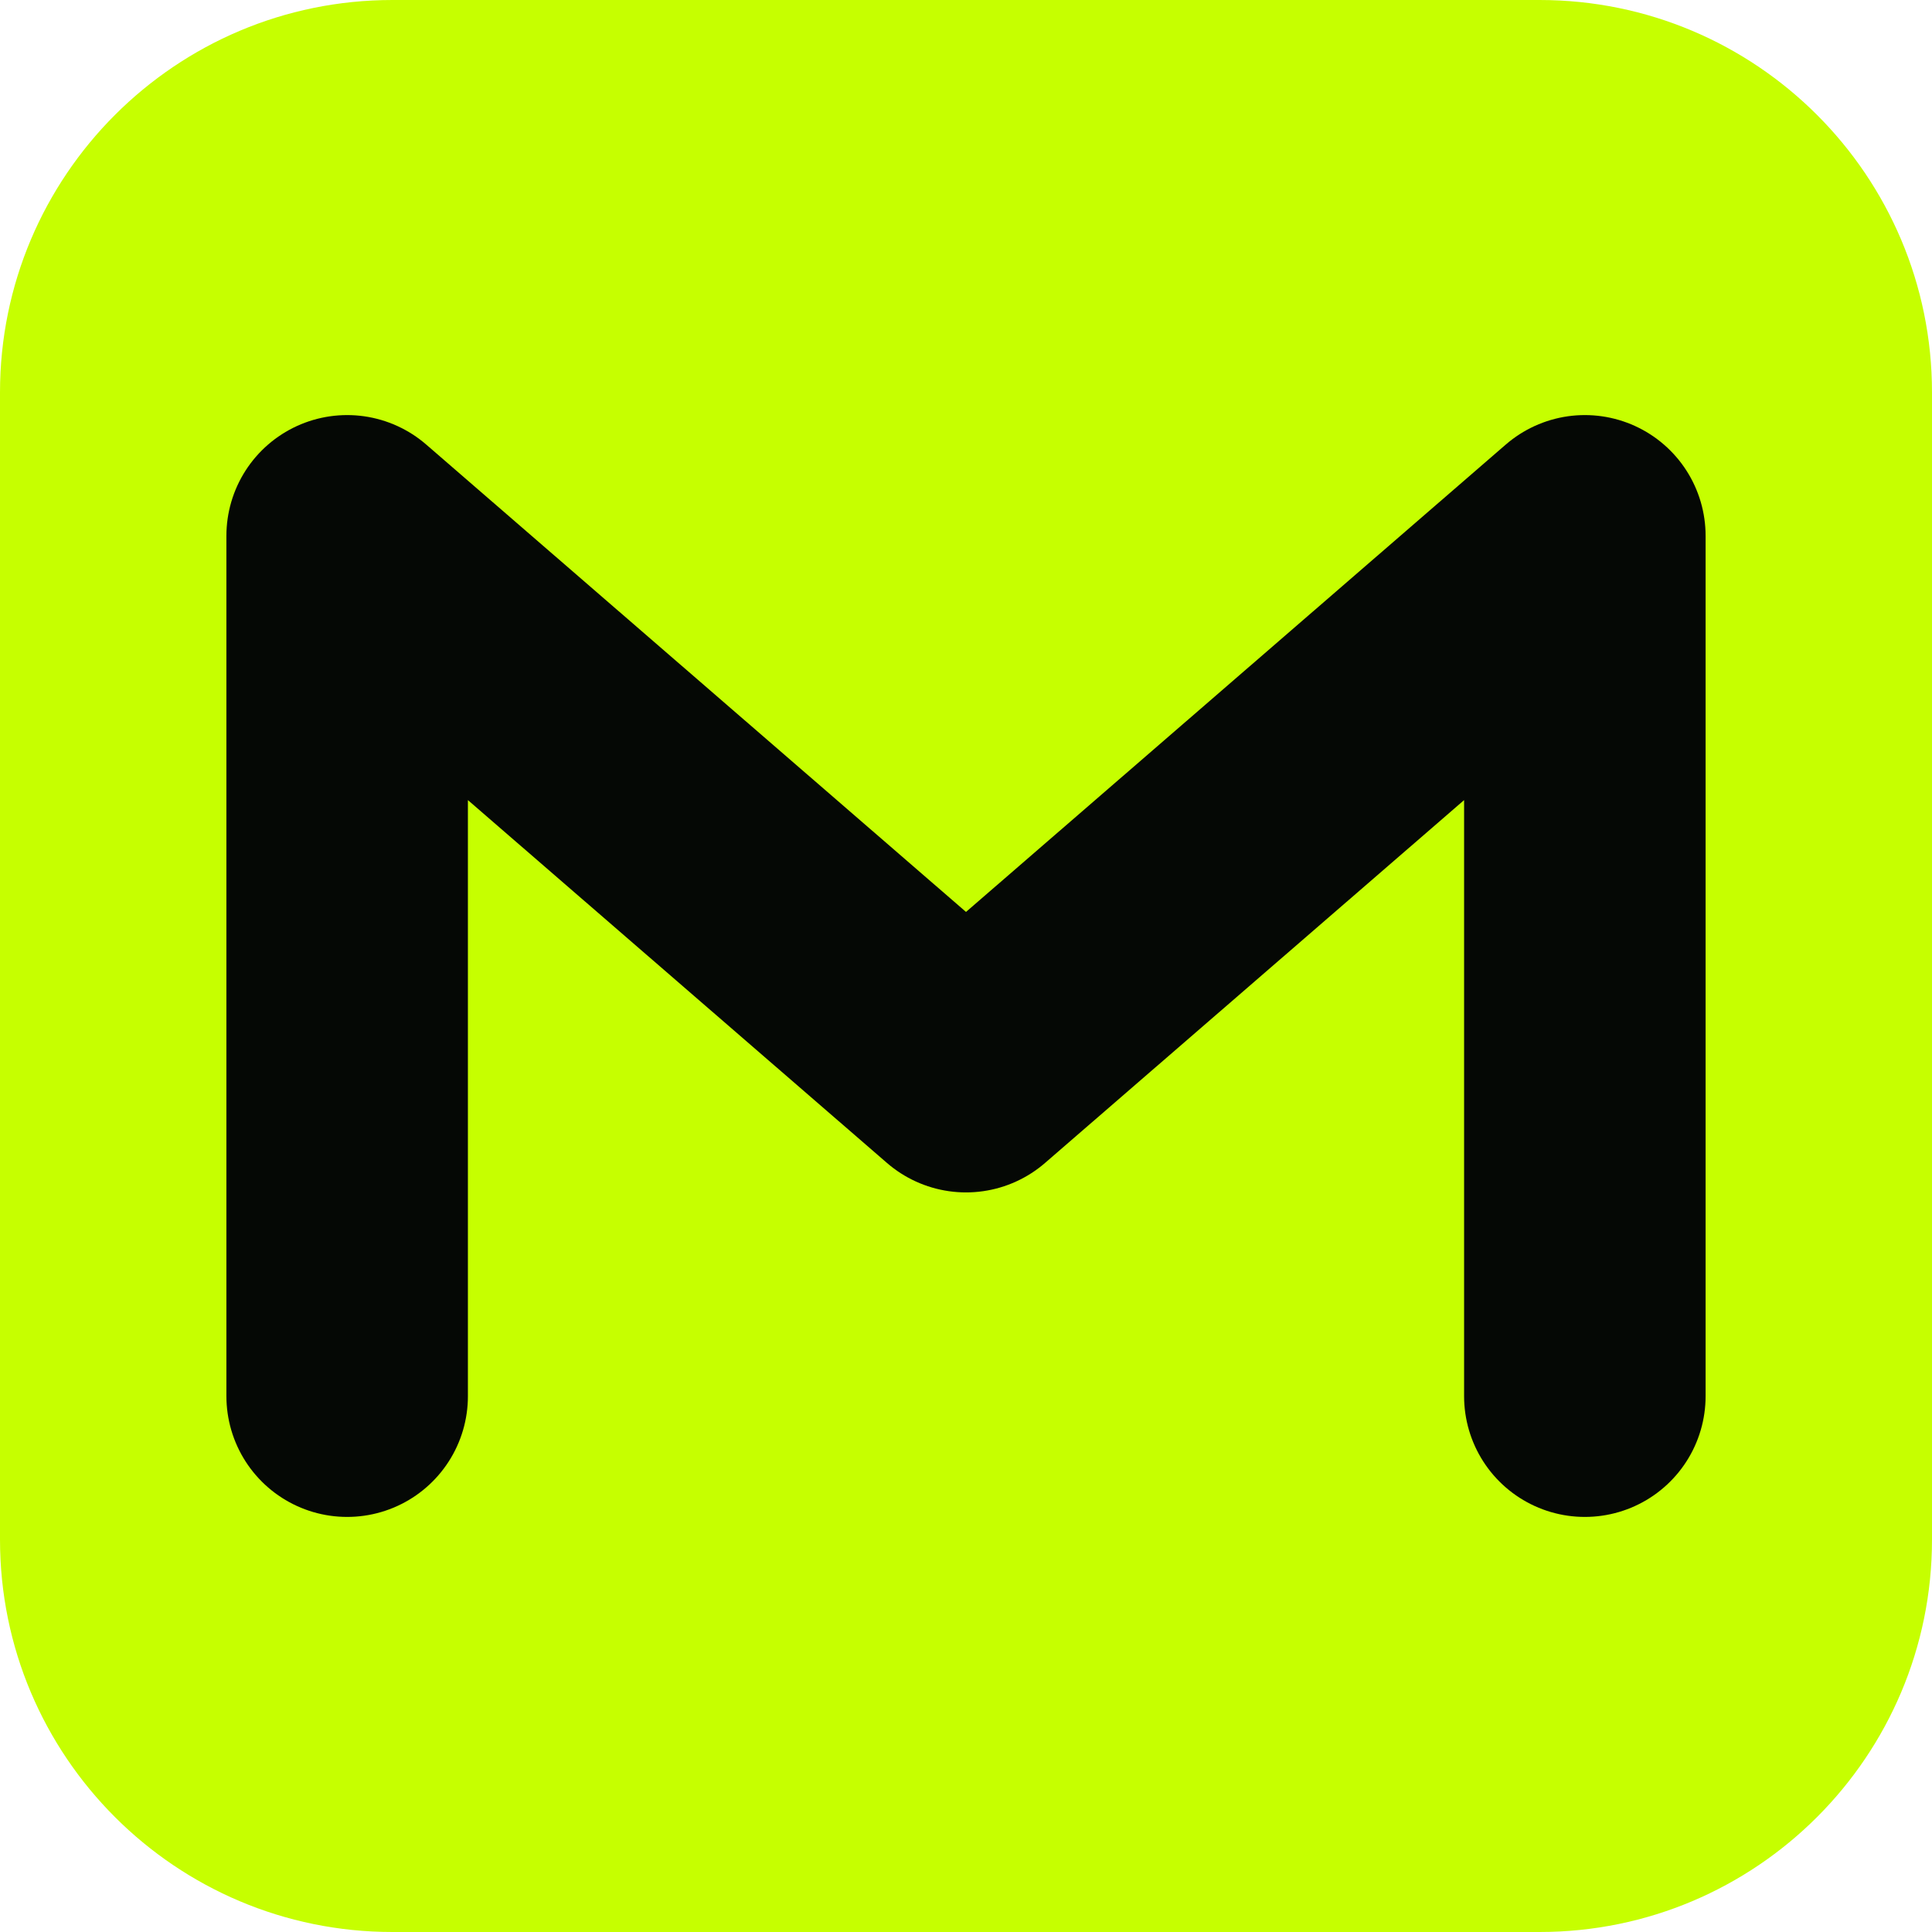
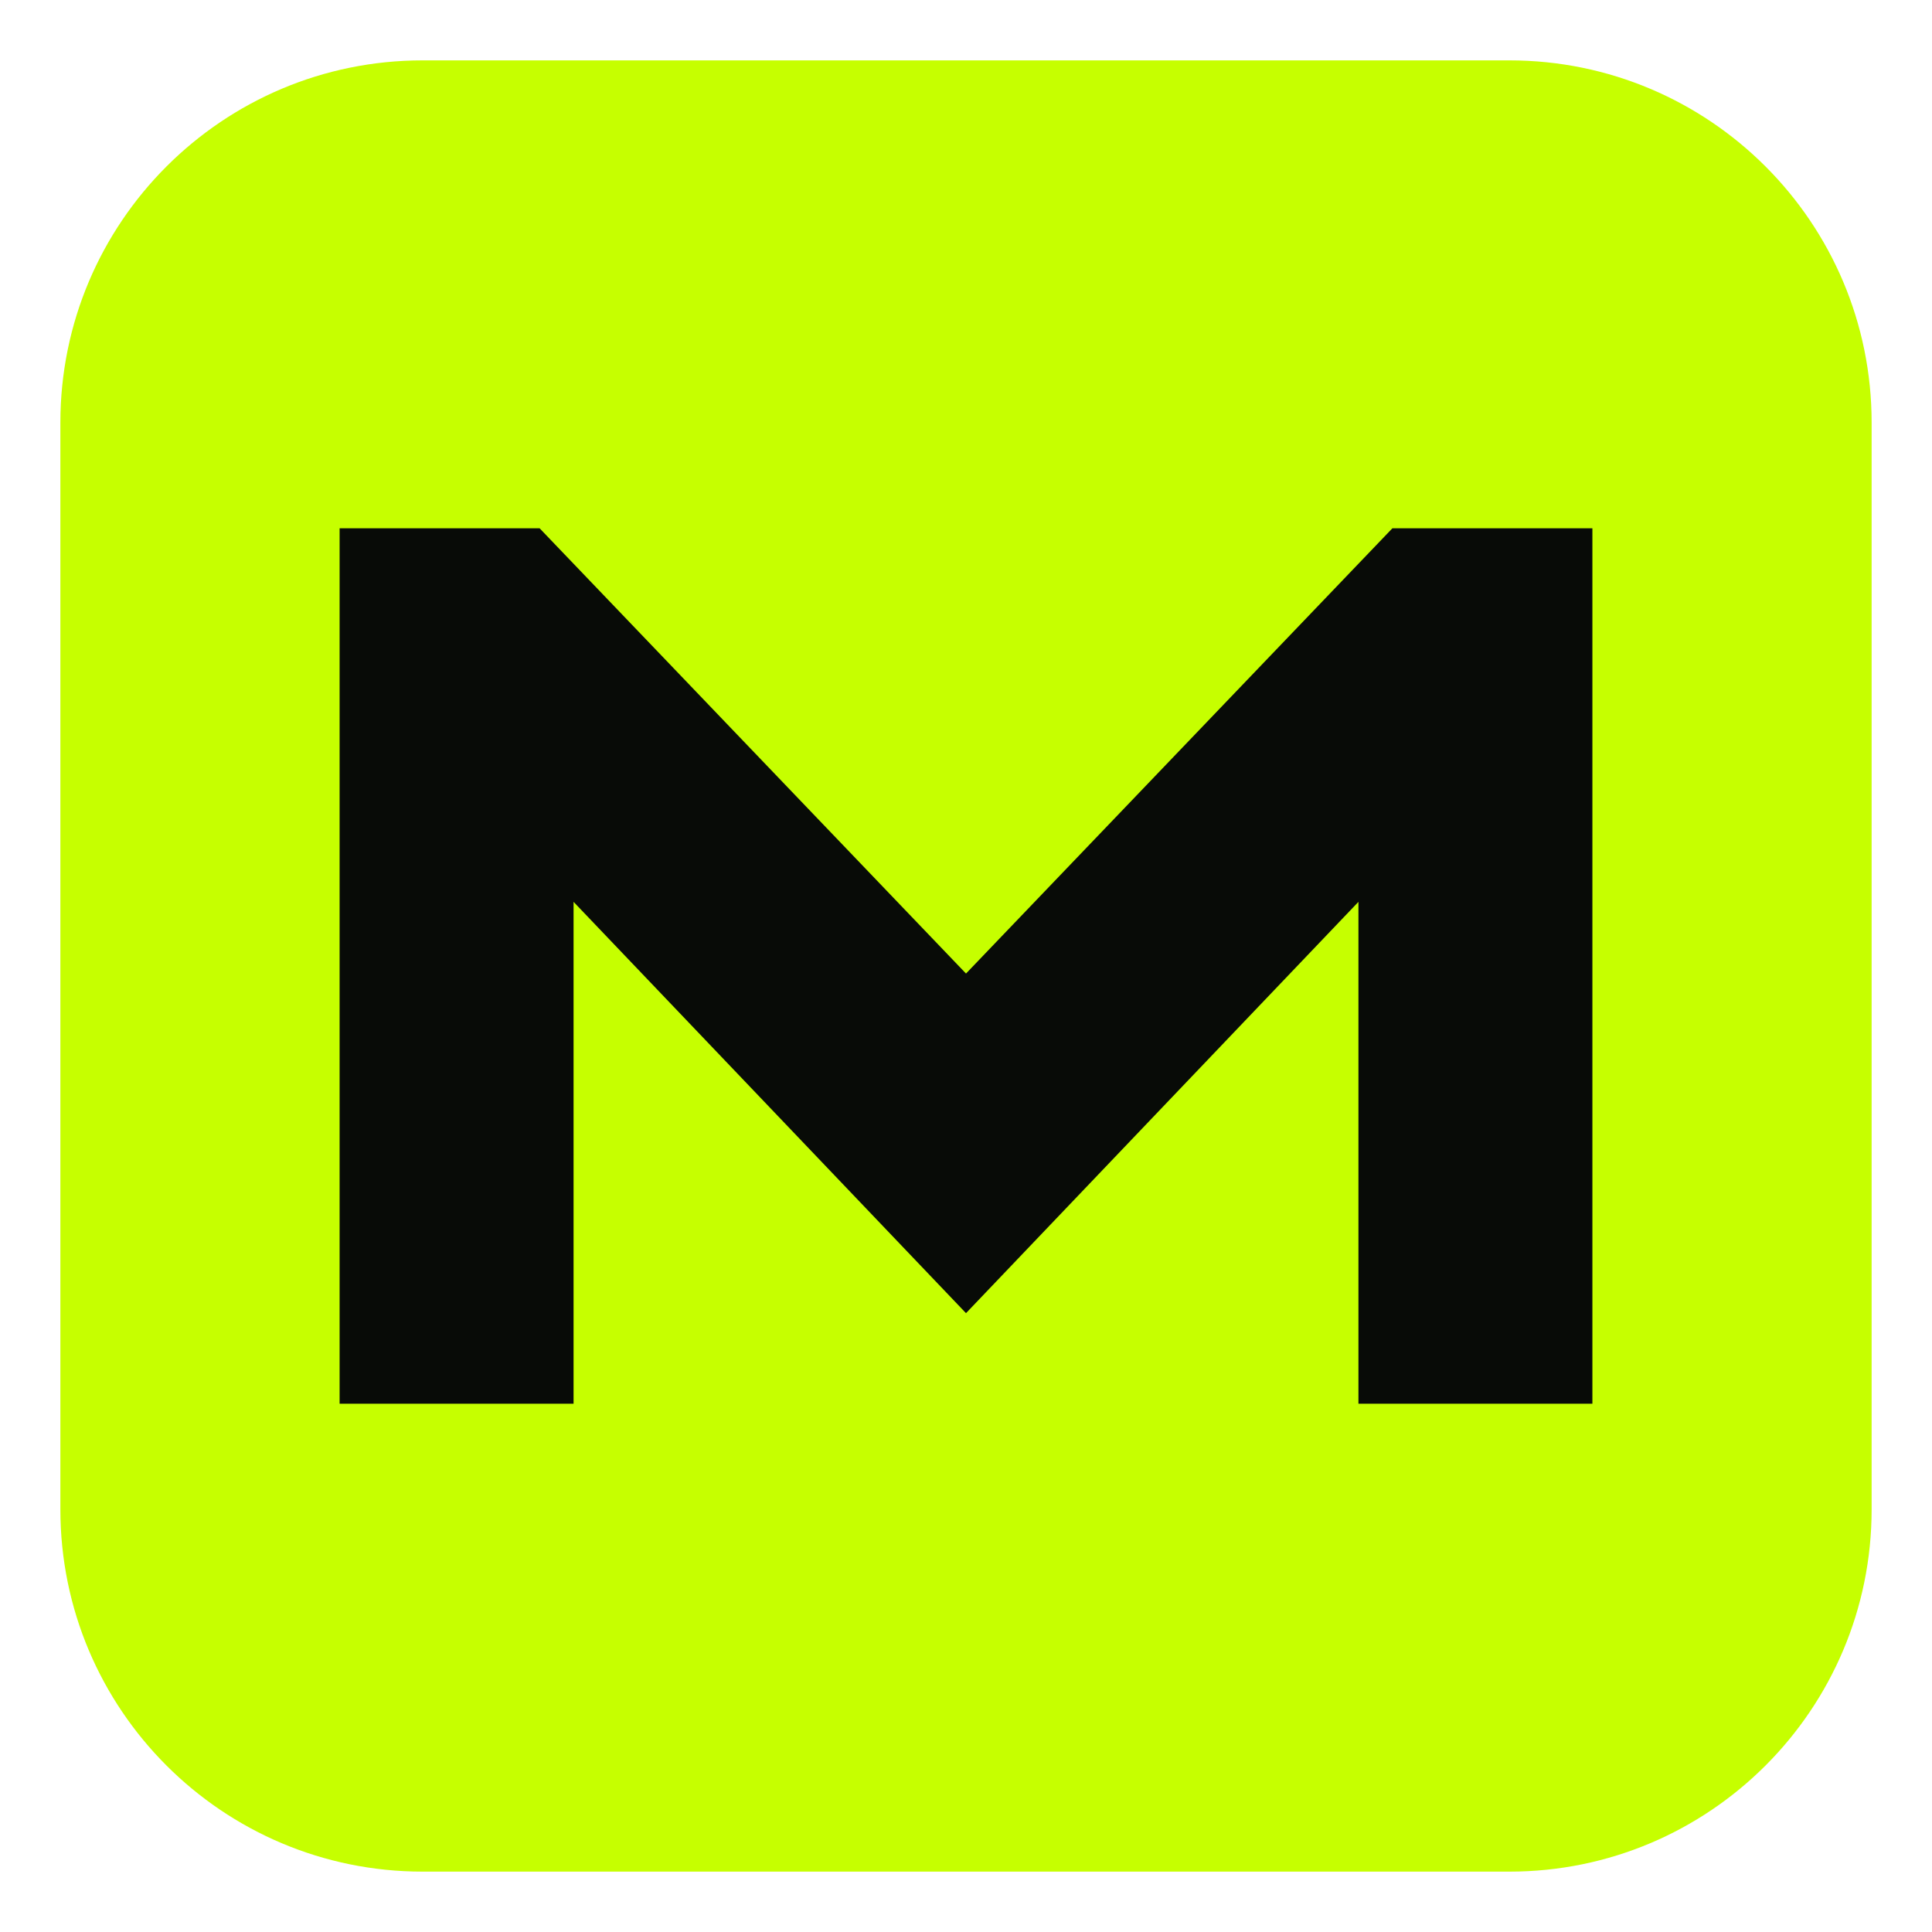
<svg xmlns="http://www.w3.org/2000/svg" viewBox="0 0 512 512">
-   <rect width="512" height="512" rx="104" fill="#c6ff00" />
-   <path d="M92 370V142L256 284L420 142V370" fill="none" stroke="#050805" stroke-width="64" stroke-linecap="round" stroke-linejoin="round" />
+   <rect x="16" y="16" width="480" height="480" rx="96" fill="#C6FF00" />
+   <path d="M90 372V140H143L256 258L369 140H422V372H360V239L256 348L152 239V372Z" fill="#080B07" />
</svg>
